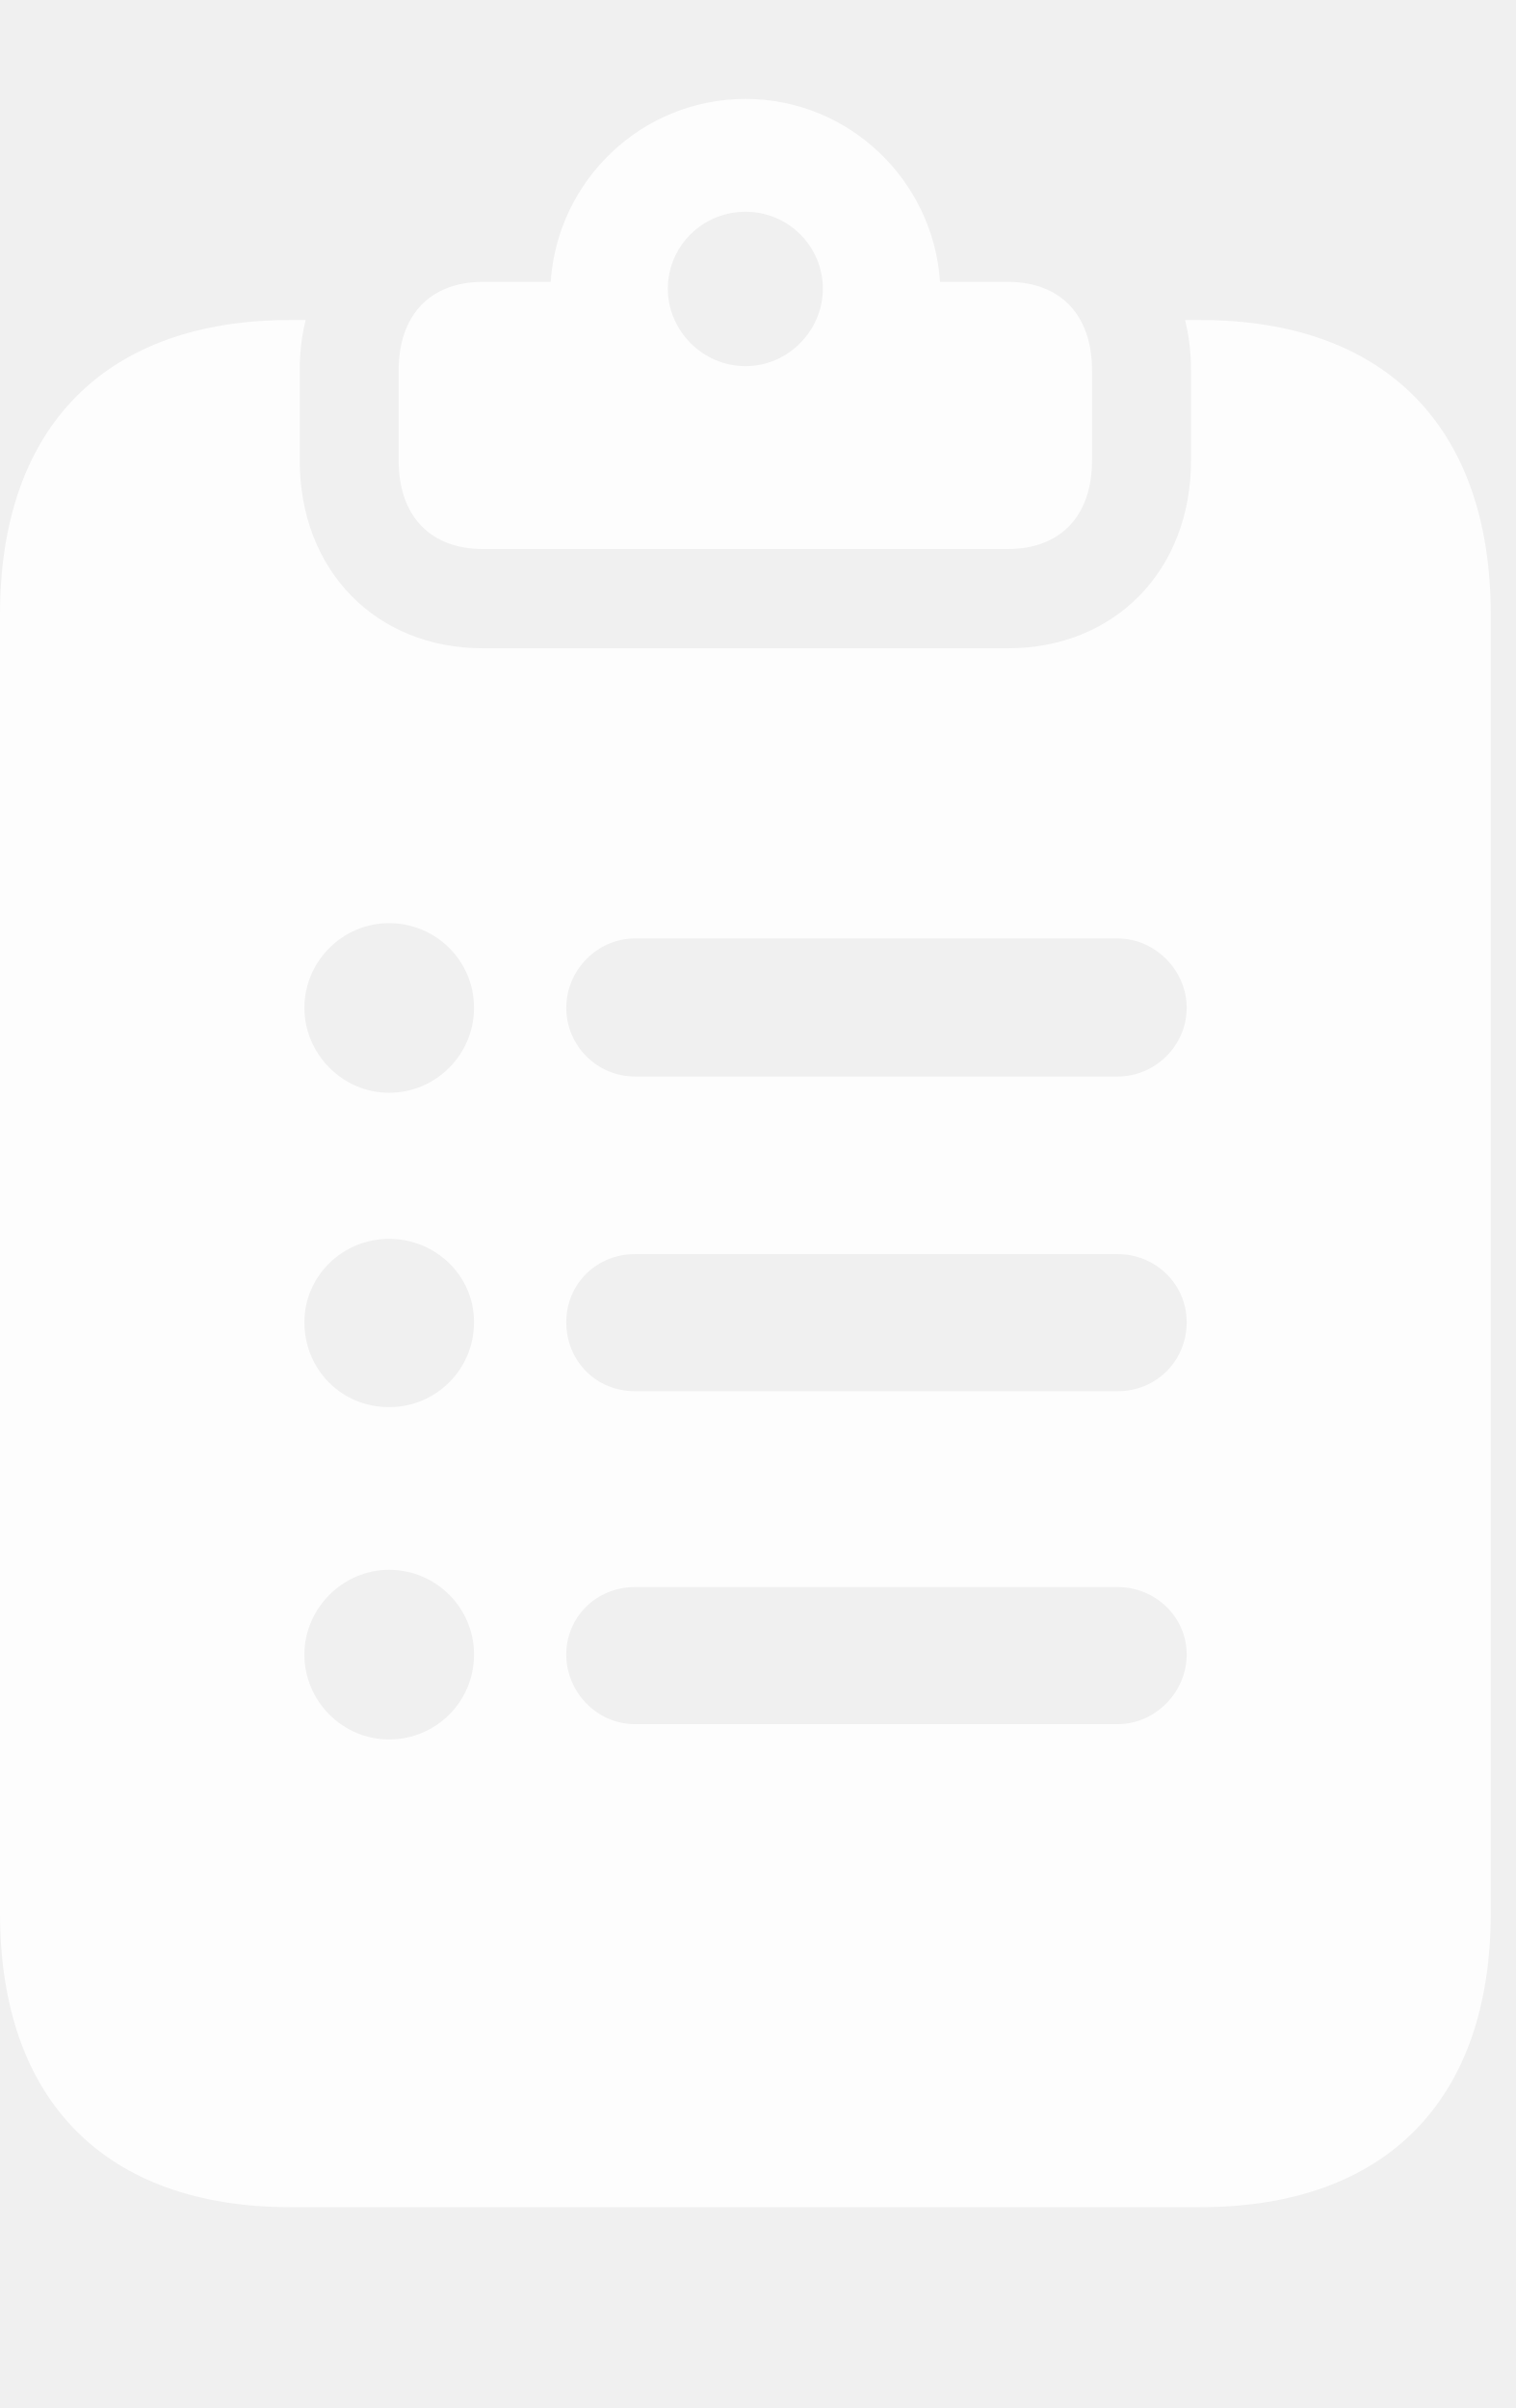
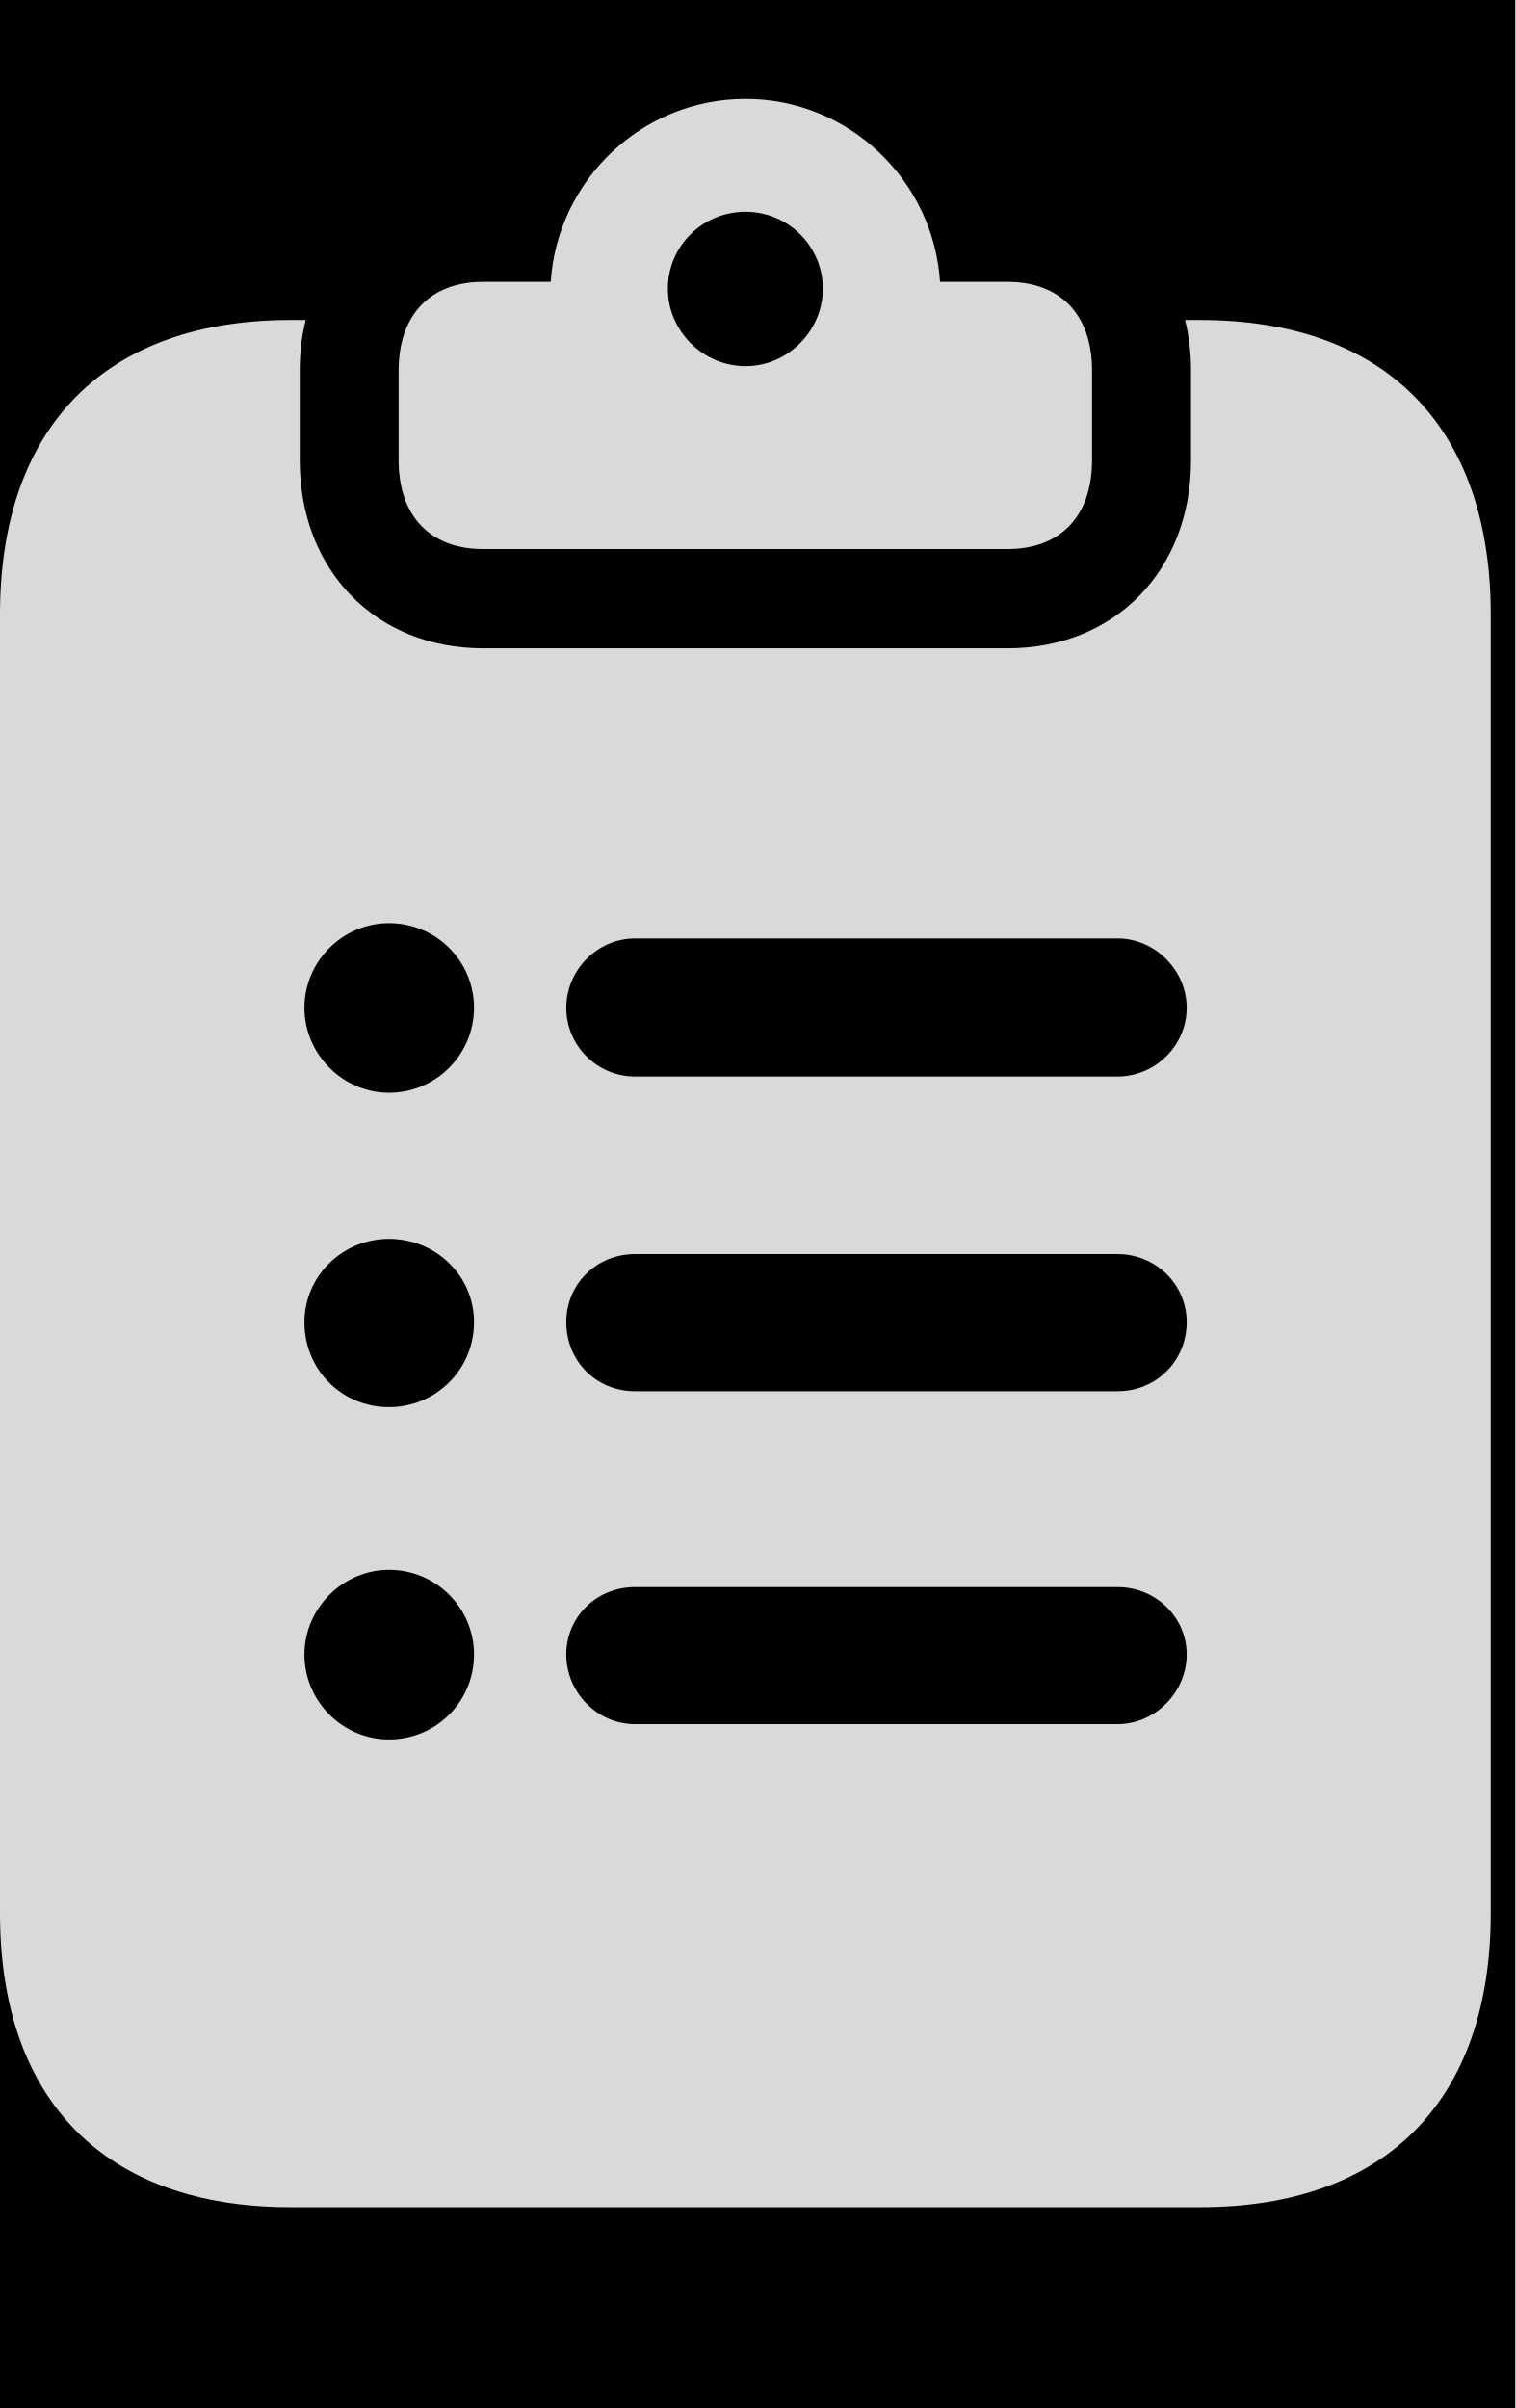
<svg xmlns="http://www.w3.org/2000/svg" version="1.1" viewBox="0 0 22.29 35.42">
  <g>
-     <rect height="35.42" opacity="0" width="22.29" x="0" y="0" />
+     <rect height="35.42" width="22.29" x="0" y="0" />
    <path d="M4.409 5.449L4.409 6.772C4.409 8.394 5.532 9.536 7.104 9.536L14.824 9.536C16.396 9.536 17.52 8.394 17.52 6.772L17.52 5.449C17.52 5.188 17.49 4.939 17.432 4.707L17.656 4.707C20.376 4.707 21.929 6.279 21.929 9.038L21.929 28.14C21.929 30.903 20.376 32.466 17.656 32.466L4.272 32.466C1.553 32.466 0 30.903 0 28.14L0 9.038C0 6.279 1.553 4.707 4.272 4.707L4.497 4.707C4.438 4.939 4.409 5.188 4.409 5.449ZM4.478 24.336C4.478 25.024 5.039 25.586 5.723 25.586C6.411 25.586 6.973 25.034 6.973 24.336C6.973 23.648 6.411 23.091 5.723 23.091C5.039 23.091 4.478 23.662 4.478 24.336ZM9.341 23.345C8.774 23.345 8.33 23.784 8.33 24.336C8.33 24.893 8.784 25.361 9.341 25.361L16.44 25.361C16.992 25.361 17.456 24.893 17.456 24.336C17.456 23.784 16.997 23.345 16.44 23.345ZM4.478 19.448C4.478 20.146 5.024 20.698 5.723 20.698C6.411 20.698 6.973 20.146 6.973 19.448C6.973 18.76 6.406 18.223 5.723 18.223C5.034 18.223 4.478 18.774 4.478 19.448ZM9.341 18.447C8.774 18.447 8.33 18.887 8.33 19.448C8.33 20.02 8.77 20.464 9.341 20.464L16.44 20.464C17.007 20.464 17.456 20.02 17.456 19.448C17.456 18.887 16.997 18.447 16.44 18.447ZM4.478 14.824C4.478 15.503 5.039 16.074 5.723 16.074C6.411 16.074 6.973 15.513 6.973 14.824C6.973 14.131 6.411 13.579 5.723 13.579C5.039 13.579 4.478 14.141 4.478 14.824ZM9.341 13.804C8.784 13.804 8.33 14.273 8.33 14.824C8.33 15.381 8.784 15.835 9.341 15.835L16.44 15.835C16.992 15.835 17.456 15.381 17.456 14.824C17.456 14.273 16.992 13.804 16.44 13.804Z" fill="white" fill-opacity="0.85" />
    <path d="M13.828 4.146L14.824 4.146C15.596 4.146 16.064 4.629 16.064 5.449L16.064 6.772C16.064 7.593 15.596 8.076 14.824 8.076L7.104 8.076C6.333 8.076 5.864 7.593 5.864 6.772L5.864 5.449C5.864 4.629 6.333 4.146 7.104 4.146L8.101 4.146C8.198 2.656 9.438 1.455 10.967 1.455C12.49 1.455 13.73 2.656 13.828 4.146ZM9.824 4.248C9.824 4.858 10.332 5.386 10.967 5.386C11.597 5.386 12.104 4.858 12.104 4.248C12.104 3.623 11.597 3.115 10.967 3.115C10.332 3.115 9.824 3.623 9.824 4.248Z" fill="white" fill-opacity="0.85" />
  </g>
</svg>
